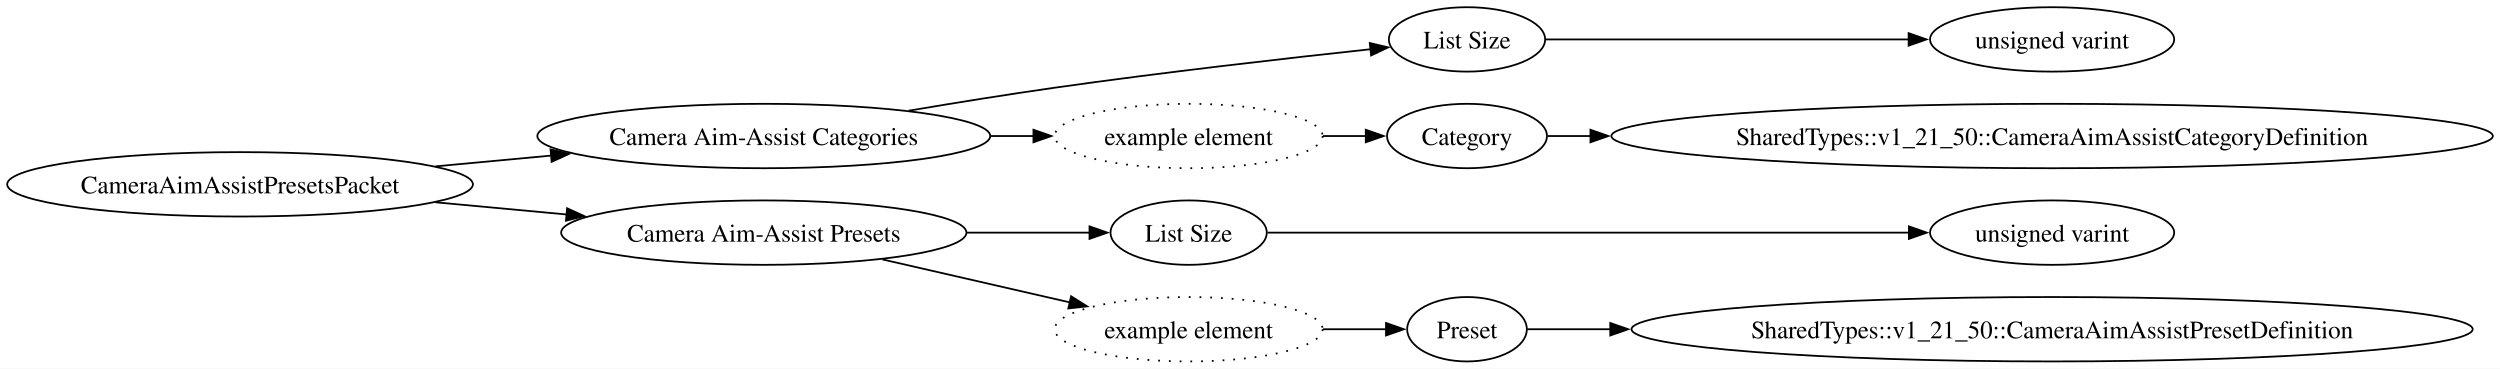
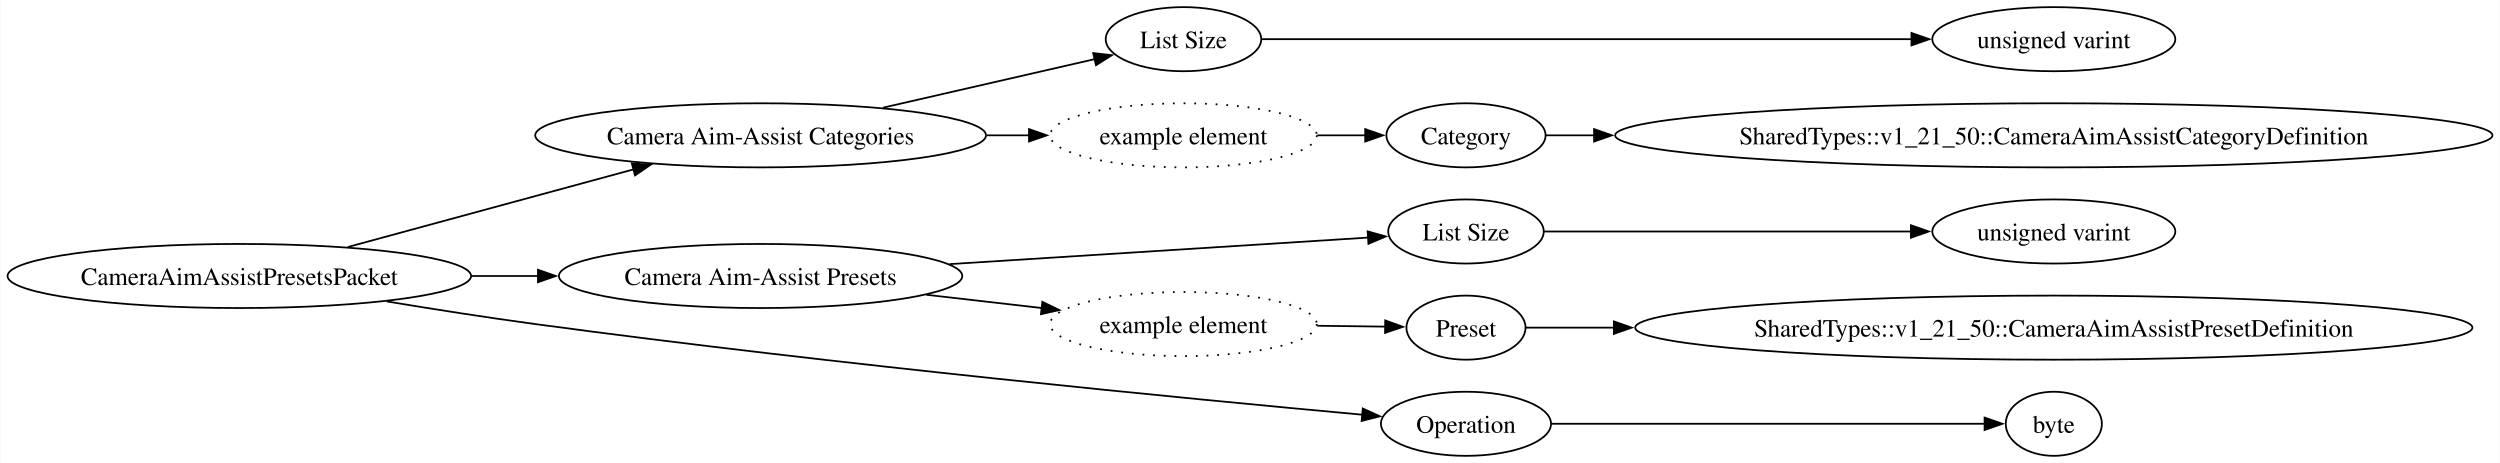
- <svg xmlns="http://www.w3.org/2000/svg" width="1397px" height="206px" viewBox="0.00 0.00 1397.40 206.00">
-   <g id="graph0" class="graph" transform="scale(1.0 1.0) rotate(0.0) translate(4.0 202.0)">
-     <polygon fill="white" stroke="none" points="-4,4 -4,-202 1393.4,-202 1393.4,4 -4,4" />
+ <svg xmlns="http://www.w3.org/2000/svg" width="1404px" height="260px" viewBox="0.00 0.00 1403.54 260.00">
+   <g id="graph0" class="graph" transform="scale(1.0 1.0) rotate(0.0) translate(4.0 256.0)">
+     <polygon fill="white" stroke="none" points="-4,4 -4,-256 1399.54,-256 1399.54,4 -4,4" />
    <g id="node1" class="node">
-       <ellipse fill="none" stroke="black" cx="130.17" cy="-99" rx="130.17" ry="18" />
-       <text text-anchor="middle" x="130.17" y="-93.95" font-family="Times,serif" font-size="14.00">CameraAimAssistPresetsPacket</text>
+       <ellipse fill="none" stroke="black" cx="130.17" cy="-101" rx="130.17" ry="18" />
+       <text text-anchor="middle" x="130.17" y="-95.95" font-family="Times,serif" font-size="14.00">CameraAimAssistPresetsPacket</text>
    </g>
    <g id="node2" class="node">
-       <ellipse fill="none" stroke="black" cx="422.93" cy="-126" rx="126.59" ry="18" />
-       <text text-anchor="middle" x="422.93" y="-120.95" font-family="Times,serif" font-size="14.00">Camera Aim-Assist Categories</text>
+       <ellipse fill="none" stroke="black" cx="422.93" cy="-180" rx="126.59" ry="18" />
+       <text text-anchor="middle" x="422.93" y="-174.95" font-family="Times,serif" font-size="14.00">Camera Aim-Assist Categories</text>
    </g>
    <g id="edge1" class="edge">
-       <path fill="none" stroke="black" d="M239.44,-109.05C260.51,-111.01 282.71,-113.07 304.07,-115.06" />
-       <polygon fill="black" stroke="black" points="303.72,-118.54 314,-115.98 304.36,-111.57 303.72,-118.54" />
+       <path fill="none" stroke="black" d="M191.06,-117.27C237.74,-129.95 302.65,-147.59 351.75,-160.93" />
+       <polygon fill="black" stroke="black" points="350.58,-164.24 361.15,-163.49 352.42,-157.49 350.58,-164.24" />
    </g>
    <g id="node8" class="node">
-       <ellipse fill="none" stroke="black" cx="422.93" cy="-72" rx="113.28" ry="18" />
-       <text text-anchor="middle" x="422.93" y="-66.95" font-family="Times,serif" font-size="14.00">Camera Aim-Assist Presets</text>
+       <ellipse fill="none" stroke="black" cx="422.93" cy="-101" rx="113.28" ry="18" />
+       <text text-anchor="middle" x="422.93" y="-95.95" font-family="Times,serif" font-size="14.00">Camera Aim-Assist Presets</text>
    </g>
    <g id="edge7" class="edge">
-       <path fill="none" stroke="black" d="M239.44,-88.95C263.41,-86.72 288.83,-84.36 312.83,-82.13" />
-       <polygon fill="black" stroke="black" points="312.98,-85.63 322.62,-81.22 312.34,-78.66 312.98,-85.63" />
+       <path fill="none" stroke="black" d="M260.82,-101C273.22,-101 285.78,-101 298.13,-101" />
+       <polygon fill="black" stroke="black" points="297.89,-104.5 307.89,-101 297.89,-97.5 297.89,-104.5" />
+     </g>
+     <g id="node14" class="node">
+       <ellipse fill="none" stroke="black" cx="819.07" cy="-18" rx="47.77" ry="18" />
+       <text text-anchor="middle" x="819.07" y="-12.95" font-family="Times,serif" font-size="14.00">Operation</text>
+     </g>
+     <g id="edge13" class="edge">
+       <path fill="none" stroke="black" d="M212.95,-86.72C239.5,-82.32 269.13,-77.68 296.34,-74 464.85,-51.2 665.01,-31.88 761.07,-23.08" />
+       <polygon fill="black" stroke="black" points="761.11,-26.59 770.75,-22.2 760.47,-19.62 761.11,-26.59" />
    </g>
    <g id="node3" class="node">
-       <ellipse fill="none" stroke="black" cx="816" cy="-180" rx="43.67" ry="18" />
-       <text text-anchor="middle" x="816" y="-174.95" font-family="Times,serif" font-size="14.00">List Size</text>
+       <ellipse fill="none" stroke="black" cx="660.41" cy="-234" rx="43.67" ry="18" />
+       <text text-anchor="middle" x="660.41" y="-228.95" font-family="Times,serif" font-size="14.00">List Size</text>
    </g>
    <g id="edge2" class="edge">
-       <path fill="none" stroke="black" d="M503.94,-140.16C529.92,-144.54 558.9,-149.21 585.51,-153 645.93,-161.6 715.57,-169.51 762.14,-174.52" />
-       <polygon fill="black" stroke="black" points="761.65,-177.98 771.96,-175.56 762.39,-171.02 761.65,-177.98" />
+       <path fill="none" stroke="black" d="M491.72,-195.55C529.69,-204.25 576.15,-214.91 610.54,-222.79" />
+       <polygon fill="black" stroke="black" points="609.7,-226.19 620.23,-225.02 611.27,-219.37 609.7,-226.19" />
    </g>
    <g id="node5" class="node">
-       <ellipse fill="none" stroke="black" stroke-dasharray="1,5" cx="660.41" cy="-126" rx="74.89" ry="18" />
-       <text text-anchor="middle" x="660.41" y="-120.95" font-family="Times,serif" font-size="14.00">example element</text>
+       <ellipse fill="none" stroke="black" stroke-dasharray="1,5" cx="660.41" cy="-180" rx="74.89" ry="18" />
+       <text text-anchor="middle" x="660.41" y="-174.95" font-family="Times,serif" font-size="14.00">example element</text>
    </g>
    <g id="edge4" class="edge">
-       <path fill="none" stroke="black" d="M549.94,-126C558.02,-126 566.05,-126 573.88,-126" />
-       <polygon fill="black" stroke="black" points="573.66,-129.5 583.66,-126 573.66,-122.5 573.66,-129.5" />
+       <path fill="none" stroke="black" d="M549.94,-180C558.02,-180 566.05,-180 573.88,-180" />
+       <polygon fill="black" stroke="black" points="573.66,-183.5 583.66,-180 573.66,-176.5 573.66,-183.5" />
    </g>
    <g id="node4" class="node">
-       <ellipse fill="none" stroke="black" cx="1143.05" cy="-180" rx="68.24" ry="18" />
-       <text text-anchor="middle" x="1143.05" y="-174.95" font-family="Times,serif" font-size="14.00">unsigned varint</text>
+       <ellipse fill="none" stroke="black" cx="1149.19" cy="-234" rx="68.24" ry="18" />
+       <text text-anchor="middle" x="1149.19" y="-228.95" font-family="Times,serif" font-size="14.00">unsigned varint</text>
    </g>
    <g id="edge3" class="edge">
-       <path fill="none" stroke="black" d="M860.17,-180C911.81,-180 999.29,-180 1063.12,-180" />
-       <polygon fill="black" stroke="black" points="1062.84,-183.5 1072.84,-180 1062.84,-176.5 1062.84,-183.5" />
+       <path fill="none" stroke="black" d="M704.18,-234C785.91,-234 965.38,-234 1069.4,-234" />
+       <polygon fill="black" stroke="black" points="1069.25,-237.5 1079.25,-234 1069.25,-230.5 1069.25,-237.5" />
    </g>
    <g id="node6" class="node">
-       <ellipse fill="none" stroke="black" cx="816" cy="-126" rx="44.7" ry="18" />
-       <text text-anchor="middle" x="816" y="-120.95" font-family="Times,serif" font-size="14.00">Category</text>
+       <ellipse fill="none" stroke="black" cx="819.07" cy="-180" rx="44.7" ry="18" />
+       <text text-anchor="middle" x="819.07" y="-174.95" font-family="Times,serif" font-size="14.00">Category</text>
    </g>
    <g id="edge5" class="edge">
-       <path fill="none" stroke="black" d="M735.51,-126C743.55,-126 751.64,-126 759.42,-126" />
-       <polygon fill="black" stroke="black" points="759.41,-129.5 769.41,-126 759.41,-122.5 759.41,-129.5" />
+       <path fill="none" stroke="black" d="M735.61,-180C744.74,-180 753.94,-180 762.72,-180" />
+       <polygon fill="black" stroke="black" points="762.47,-183.5 772.47,-180 762.47,-176.5 762.47,-183.5" />
    </g>
    <g id="node7" class="node">
-       <ellipse fill="none" stroke="black" cx="1143.05" cy="-126" rx="246.35" ry="18" />
-       <text text-anchor="middle" x="1143.05" y="-120.95" font-family="Times,serif" font-size="14.00">SharedTypes::v1_21_50::CameraAimAssistCategoryDefinition</text>
+       <ellipse fill="none" stroke="black" cx="1149.19" cy="-180" rx="246.35" ry="18" />
+       <text text-anchor="middle" x="1149.19" y="-174.95" font-family="Times,serif" font-size="14.00">SharedTypes::v1_21_50::CameraAimAssistCategoryDefinition</text>
    </g>
    <g id="edge6" class="edge">
-       <path fill="none" stroke="black" d="M861.18,-126C868.48,-126 876.48,-126 885.01,-126" />
-       <polygon fill="black" stroke="black" points="885,-129.5 895,-126 885,-122.5 885,-129.5" />
+       <path fill="none" stroke="black" d="M863.98,-180C872.23,-180 881.37,-180 891.18,-180" />
+       <polygon fill="black" stroke="black" points="891,-183.5 901,-180 891,-176.5 891,-183.5" />
    </g>
    <g id="node9" class="node">
-       <ellipse fill="none" stroke="black" cx="660.41" cy="-72" rx="43.67" ry="18" />
-       <text text-anchor="middle" x="660.41" y="-66.95" font-family="Times,serif" font-size="14.00">List Size</text>
+       <ellipse fill="none" stroke="black" cx="819.07" cy="-126" rx="43.67" ry="18" />
+       <text text-anchor="middle" x="819.07" y="-120.95" font-family="Times,serif" font-size="14.00">List Size</text>
    </g>
    <g id="edge8" class="edge">
-       <path fill="none" stroke="black" d="M536.5,-72C560.43,-72 584.65,-72 605.19,-72" />
-       <polygon fill="black" stroke="black" points="604.99,-75.5 614.99,-72 604.99,-68.5 604.99,-75.5" />
+       <path fill="none" stroke="black" d="M529.03,-107.67C604.87,-112.48 704.14,-118.77 764.4,-122.6" />
+       <polygon fill="black" stroke="black" points="763.84,-126.07 774.04,-123.21 764.28,-119.08 763.84,-126.07" />
    </g>
    <g id="node11" class="node">
-       <ellipse fill="none" stroke="black" stroke-dasharray="1,5" cx="660.41" cy="-18" rx="74.89" ry="18" />
-       <text text-anchor="middle" x="660.41" y="-12.95" font-family="Times,serif" font-size="14.00">example element</text>
+       <ellipse fill="none" stroke="black" stroke-dasharray="1,5" cx="660.41" cy="-74" rx="74.89" ry="18" />
+       <text text-anchor="middle" x="660.41" y="-68.95" font-family="Times,serif" font-size="14.00">example element</text>
    </g>
    <g id="edge10" class="edge">
-       <path fill="none" stroke="black" d="M489.21,-57.03C521.98,-49.51 561.57,-40.44 594.32,-32.93" />
-       <polygon fill="black" stroke="black" points="594.7,-36.43 603.67,-30.78 593.14,-29.61 594.7,-36.43" />
+       <path fill="none" stroke="black" d="M515.98,-90.45C537.42,-87.99 560.06,-85.39 580.86,-83.01" />
+       <polygon fill="black" stroke="black" points="581.16,-86.49 590.7,-81.88 580.36,-79.54 581.16,-86.49" />
    </g>
    <g id="node10" class="node">
-       <ellipse fill="none" stroke="black" cx="1143.05" cy="-72" rx="68.24" ry="18" />
-       <text text-anchor="middle" x="1143.05" y="-66.95" font-family="Times,serif" font-size="14.00">unsigned varint</text>
+       <ellipse fill="none" stroke="black" cx="1149.19" cy="-126" rx="68.24" ry="18" />
+       <text text-anchor="middle" x="1149.19" y="-120.95" font-family="Times,serif" font-size="14.00">unsigned varint</text>
    </g>
    <g id="edge9" class="edge">
-       <path fill="none" stroke="black" d="M704.49,-72C785.33,-72 960.84,-72 1063.32,-72" />
-       <polygon fill="black" stroke="black" points="1063.01,-75.5 1073.01,-72 1063.01,-68.5 1063.01,-75.5" />
+       <path fill="none" stroke="black" d="M862.97,-126C915.16,-126 1004.32,-126 1069.09,-126" />
+       <polygon fill="black" stroke="black" points="1068.96,-129.5 1078.96,-126 1068.96,-122.5 1068.96,-129.5" />
    </g>
    <g id="node12" class="node">
-       <ellipse fill="none" stroke="black" cx="816" cy="-18" rx="33.44" ry="18" />
-       <text text-anchor="middle" x="816" y="-12.95" font-family="Times,serif" font-size="14.00">Preset</text>
+       <ellipse fill="none" stroke="black" cx="819.07" cy="-72" rx="33.44" ry="18" />
+       <text text-anchor="middle" x="819.07" y="-66.95" font-family="Times,serif" font-size="14.00">Preset</text>
    </g>
    <g id="edge11" class="edge">
-       <path fill="none" stroke="black" d="M735.51,-18C747.56,-18 759.71,-18 770.75,-18" />
-       <polygon fill="black" stroke="black" points="770.73,-21.5 780.73,-18 770.73,-14.5 770.73,-21.5" />
+       <path fill="none" stroke="black" d="M735.61,-73.05C748.66,-72.89 761.86,-72.72 773.77,-72.57" />
+       <polygon fill="black" stroke="black" points="773.71,-76.07 783.67,-72.44 773.62,-69.07 773.71,-76.07" />
    </g>
    <g id="node13" class="node">
-       <ellipse fill="none" stroke="black" cx="1143.05" cy="-18" rx="235.09" ry="18" />
-       <text text-anchor="middle" x="1143.05" y="-12.95" font-family="Times,serif" font-size="14.00">SharedTypes::v1_21_50::CameraAimAssistPresetDefinition</text>
+       <ellipse fill="none" stroke="black" cx="1149.19" cy="-72" rx="235.09" ry="18" />
+       <text text-anchor="middle" x="1149.19" y="-66.95" font-family="Times,serif" font-size="14.00">SharedTypes::v1_21_50::CameraAimAssistPresetDefinition</text>
    </g>
    <g id="edge12" class="edge">
-       <path fill="none" stroke="black" d="M849.66,-18C862.52,-18 878.49,-18 896.29,-18" />
-       <polygon fill="black" stroke="black" points="896.08,-21.5 906.08,-18 896.08,-14.5 896.08,-21.5" />
+       <path fill="none" stroke="black" d="M852.73,-72C866.28,-72 883.28,-72 902.25,-72" />
+       <polygon fill="black" stroke="black" points="902.12,-75.5 912.12,-72 902.12,-68.5 902.12,-75.5" />
+     </g>
+     <g id="node15" class="node">
+       <ellipse fill="none" stroke="black" cx="1149.19" cy="-18" rx="27" ry="18" />
+       <text text-anchor="middle" x="1149.19" y="-12.95" font-family="Times,serif" font-size="14.00">byte</text>
+     </g>
+     <g id="edge14" class="edge">
+       <path fill="none" stroke="black" d="M867.08,-18C932.7,-18 1050.45,-18 1110.6,-18" />
+       <polygon fill="black" stroke="black" points="1110.31,-21.5 1120.31,-18 1110.31,-14.5 1110.31,-21.5" />
    </g>
  </g>
</svg>
